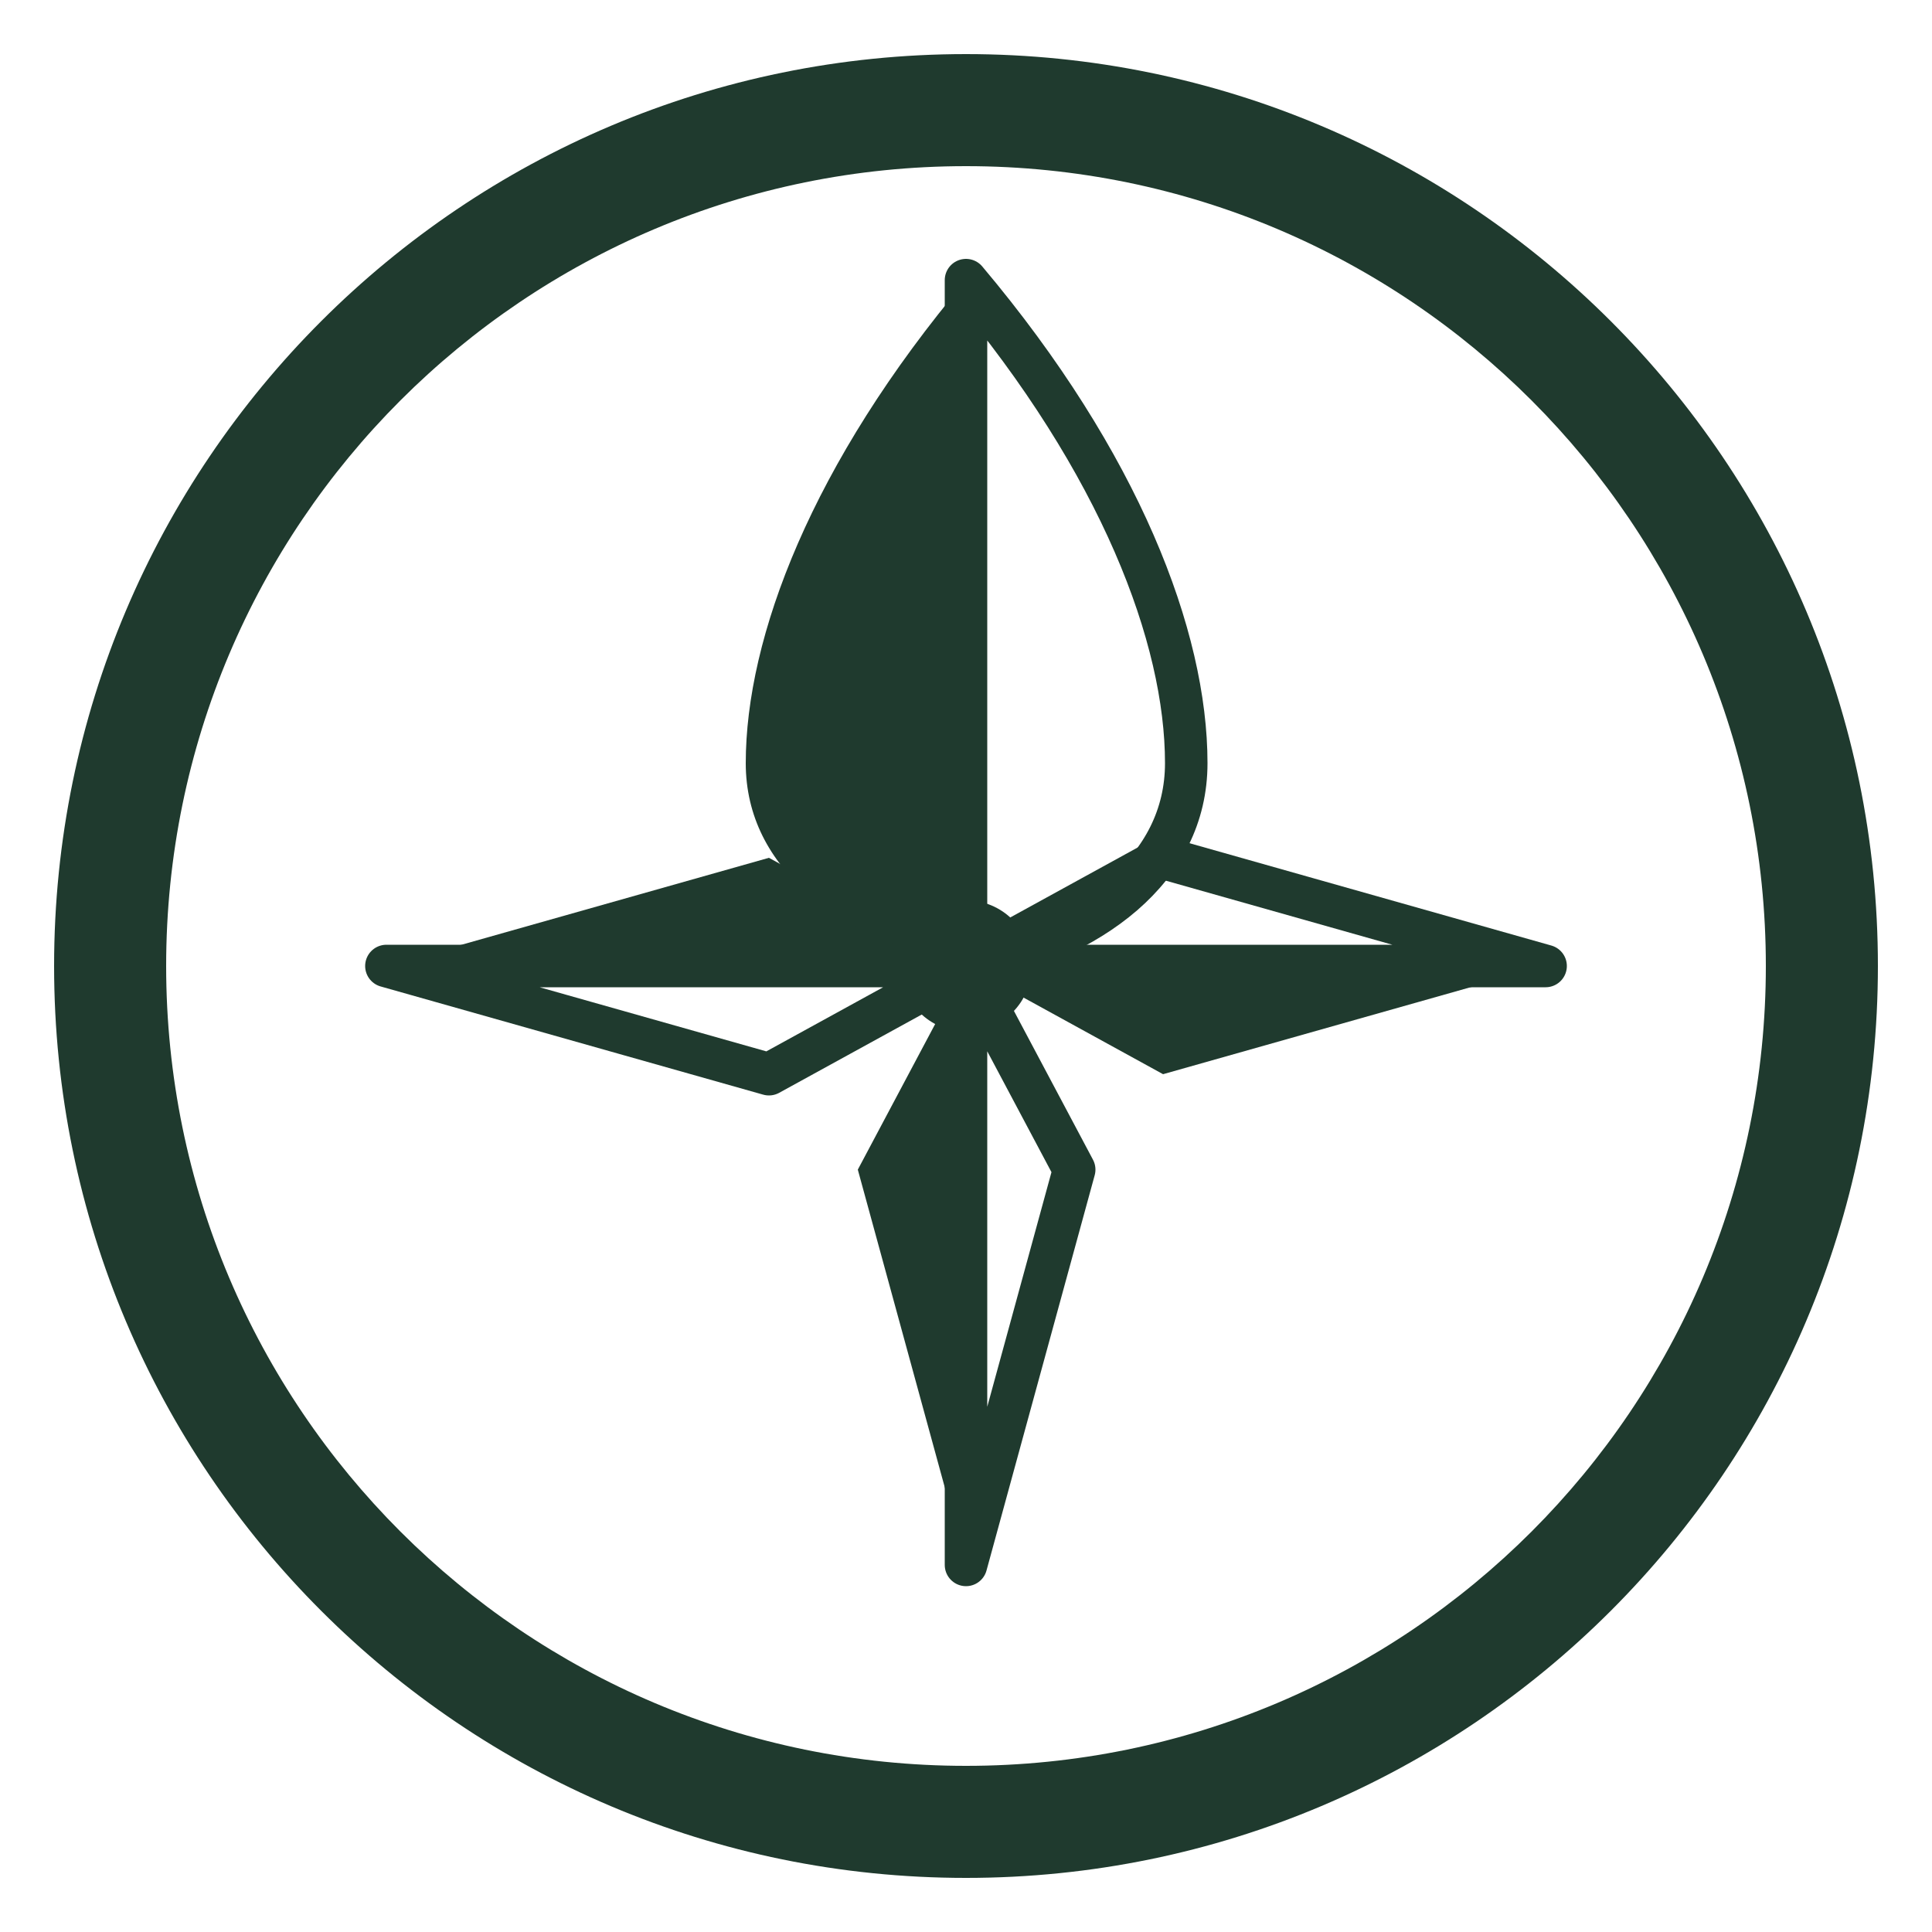
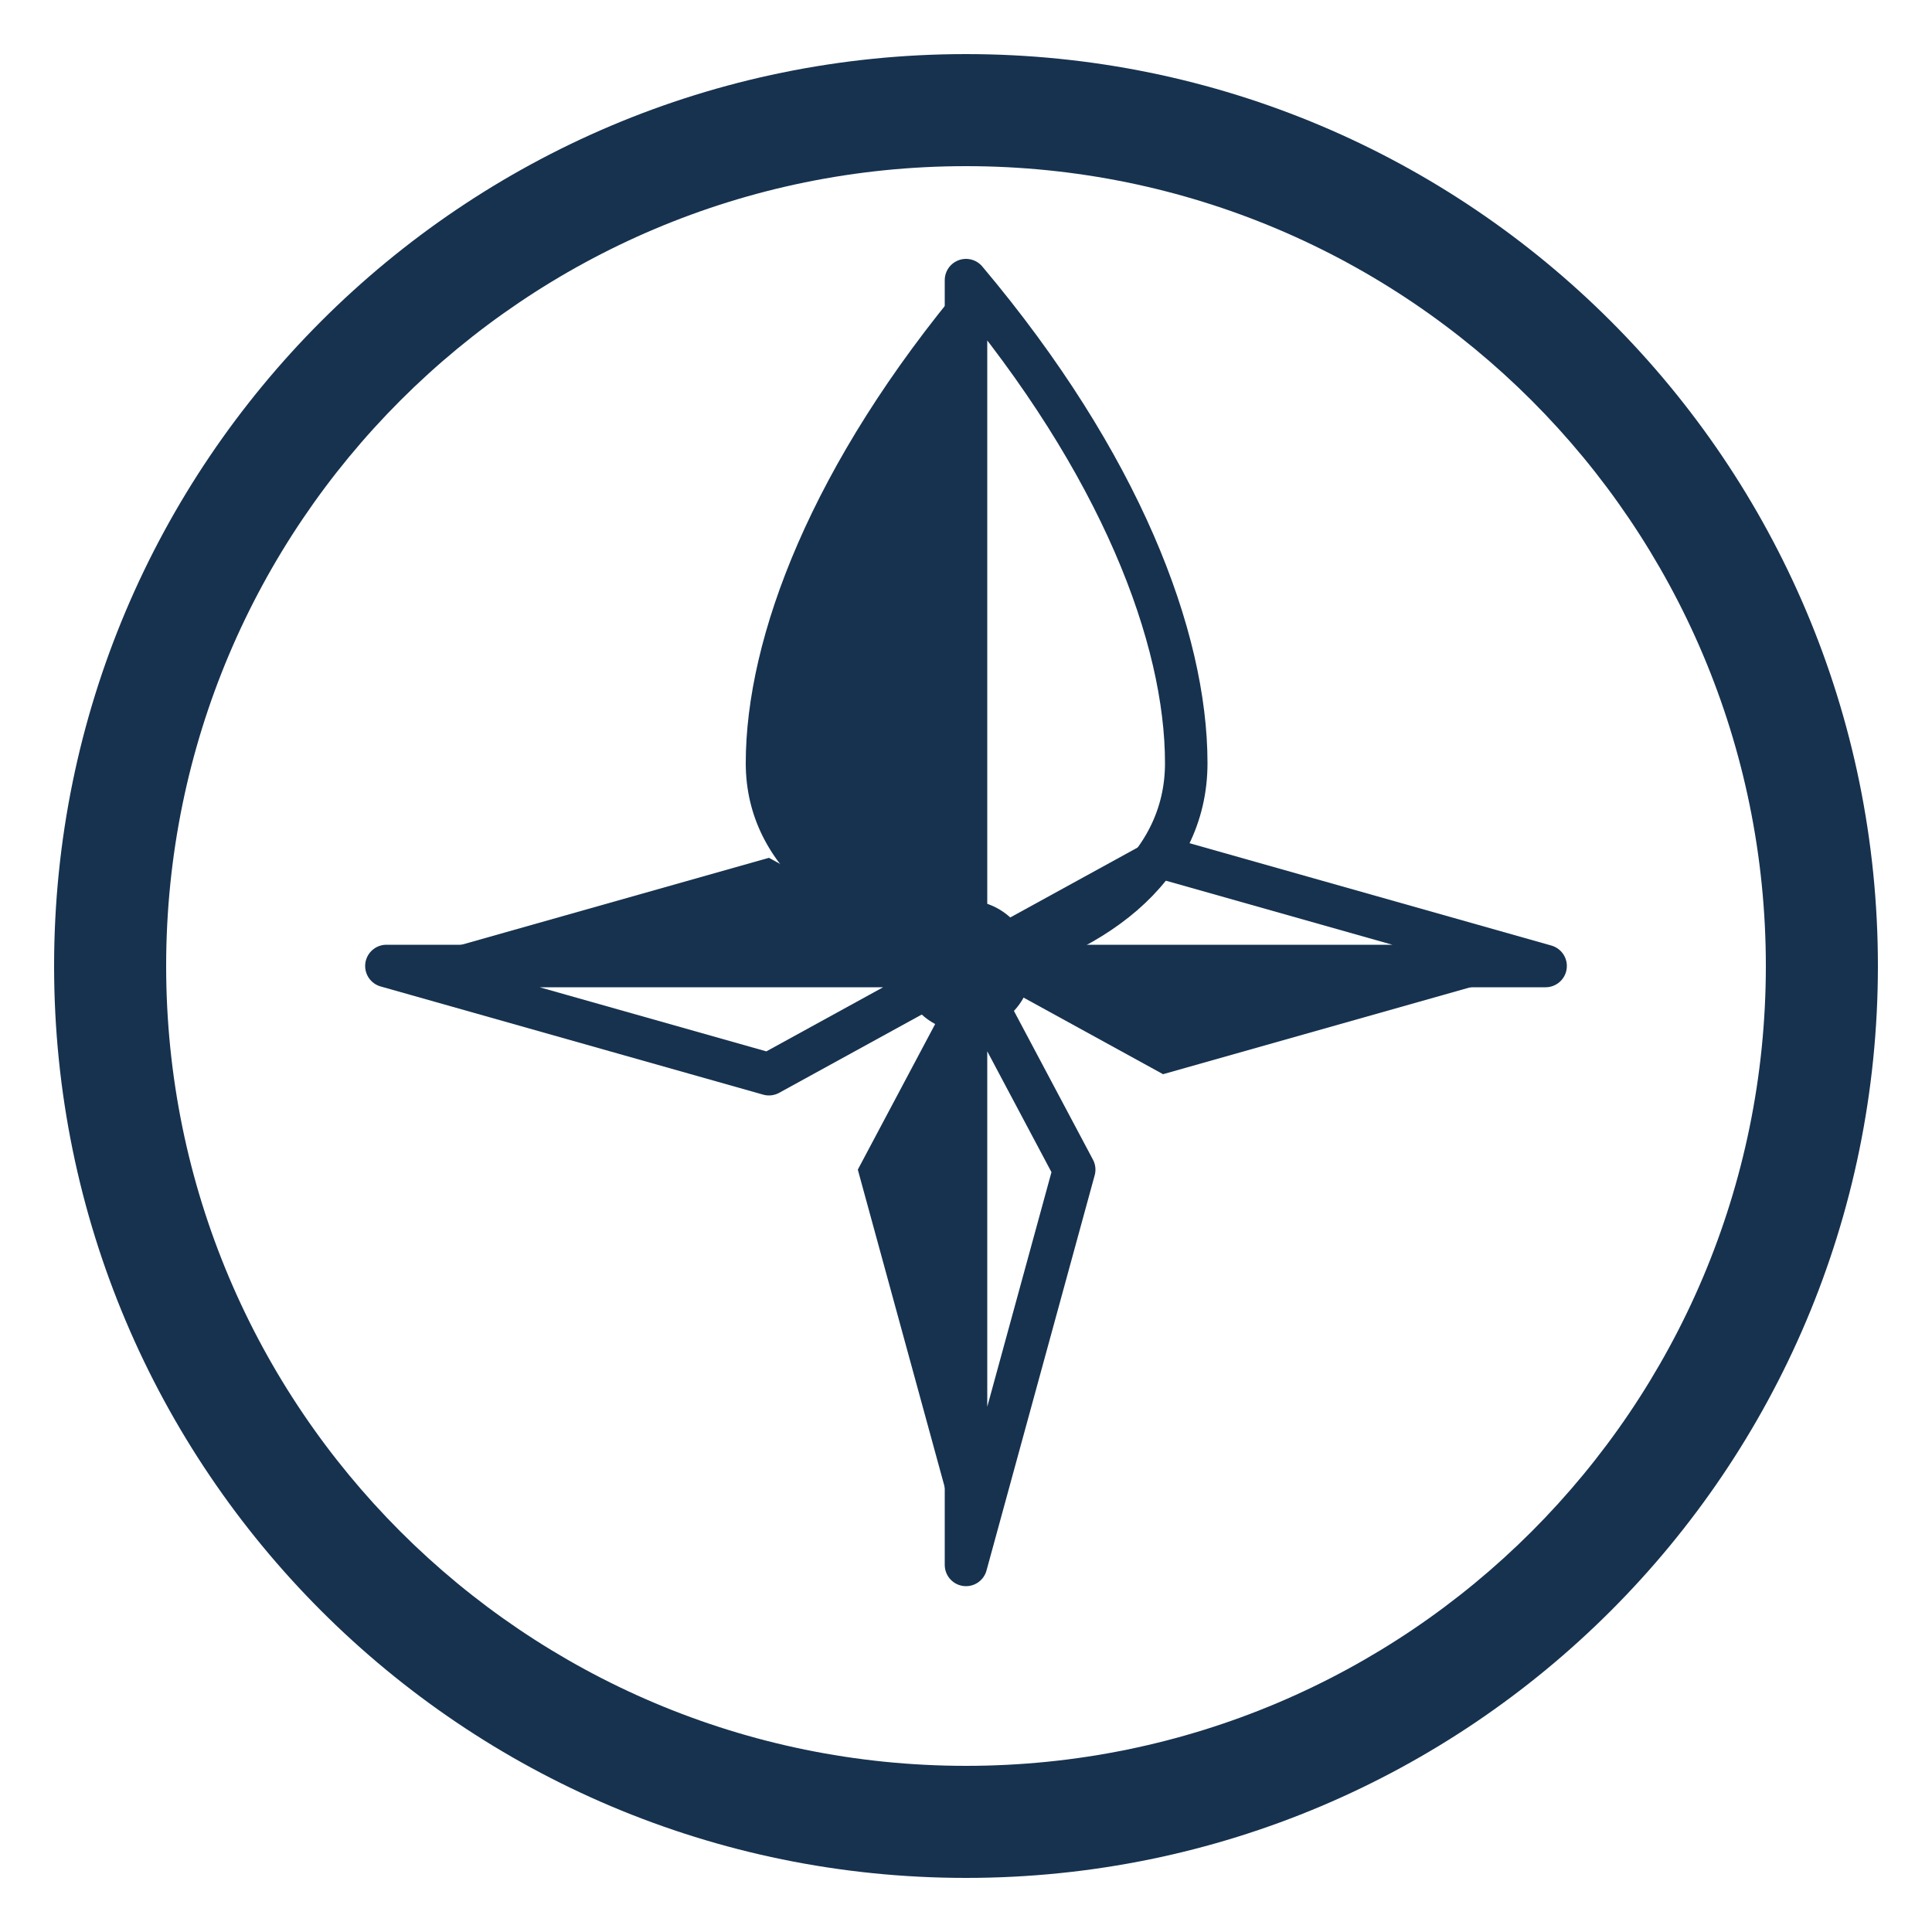
- <svg xmlns="http://www.w3.org/2000/svg" color="#1f3a2e" viewBox="0 0 100 100" role="img" aria-label="Naturheilpraxis Svenja Michaelsen">
+ <svg xmlns="http://www.w3.org/2000/svg" color="#16324f" viewBox="0 0 100 100" role="img" aria-label="Naturheilpraxis Svenja Michaelsen">
  <path d="M50,2.8 A47.2,47.2 0 1,0 50,97.2 A47.2,47.2 0 1,0 50,2.8 Z M50,8.6 A41.4,41.4 0 1,1 50,91.4 A41.4,41.4 0 1,1 50,8.6 Z" fill="currentColor" fill-rule="evenodd" />
  <g fill="currentColor">
    <path d="M50.00,50.00 L44.40,60.54 L50.00,81.00 Z M50.00,50.00 L60.20,55.60 L80.00,50.00 Z M50.00,50.00 L39.80,44.40 L20.00,50.00 Z" />
    <path d="M50,14.5 C42.0,24.0 38.6,33.0 38.6,39.5 C38.6,45.0 43.5,48.6 50,50 Z" />
  </g>
  <g fill="none" stroke="currentColor" stroke-width="2.2" stroke-linejoin="round">
    <path d="M50.00,50.00 L50.00,81.00 L55.60,60.54 Z M50.00,50.00 L80.00,50.00 L60.20,44.40 Z M50.00,50.00 L20.00,50.00 L39.80,55.60 Z" />
    <path d="M50,14.5 C58.0,24.0 61.4,33.0 61.4,39.5 C61.4,45.0 56.5,48.6 50,50 Z" />
  </g>
  <circle cx="50" cy="50" r="3.4" fill="currentColor" />
</svg>
